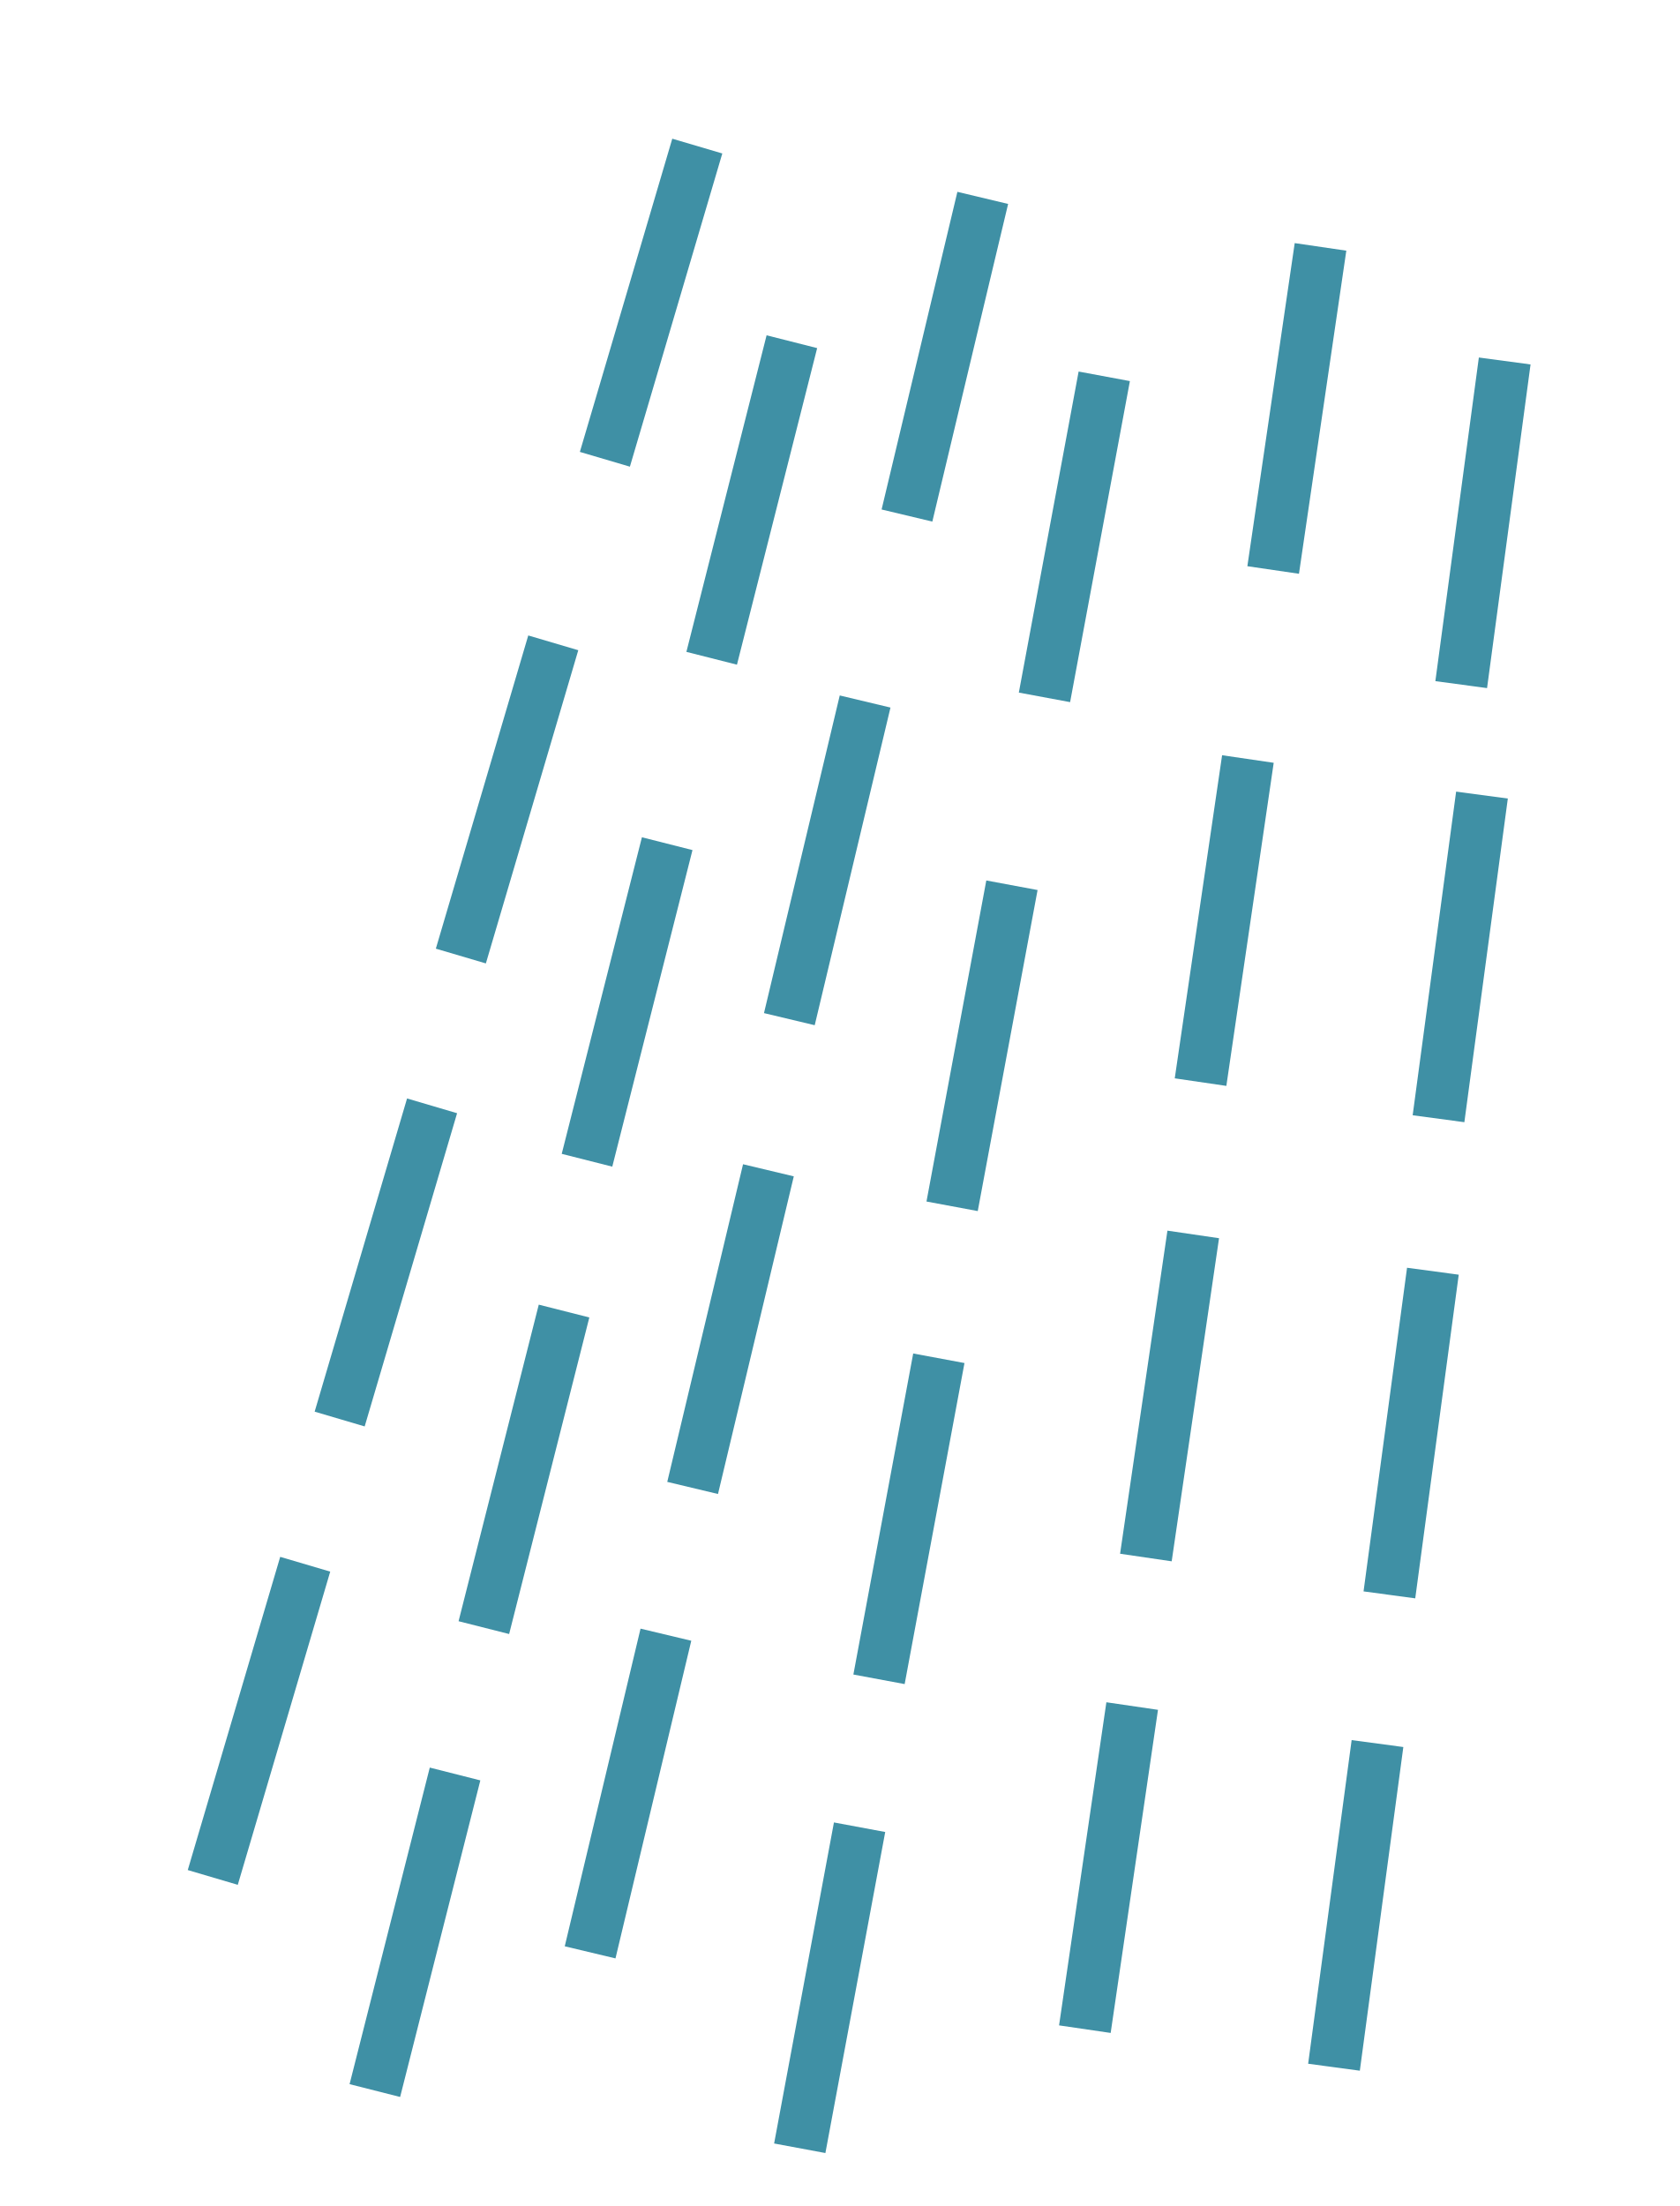
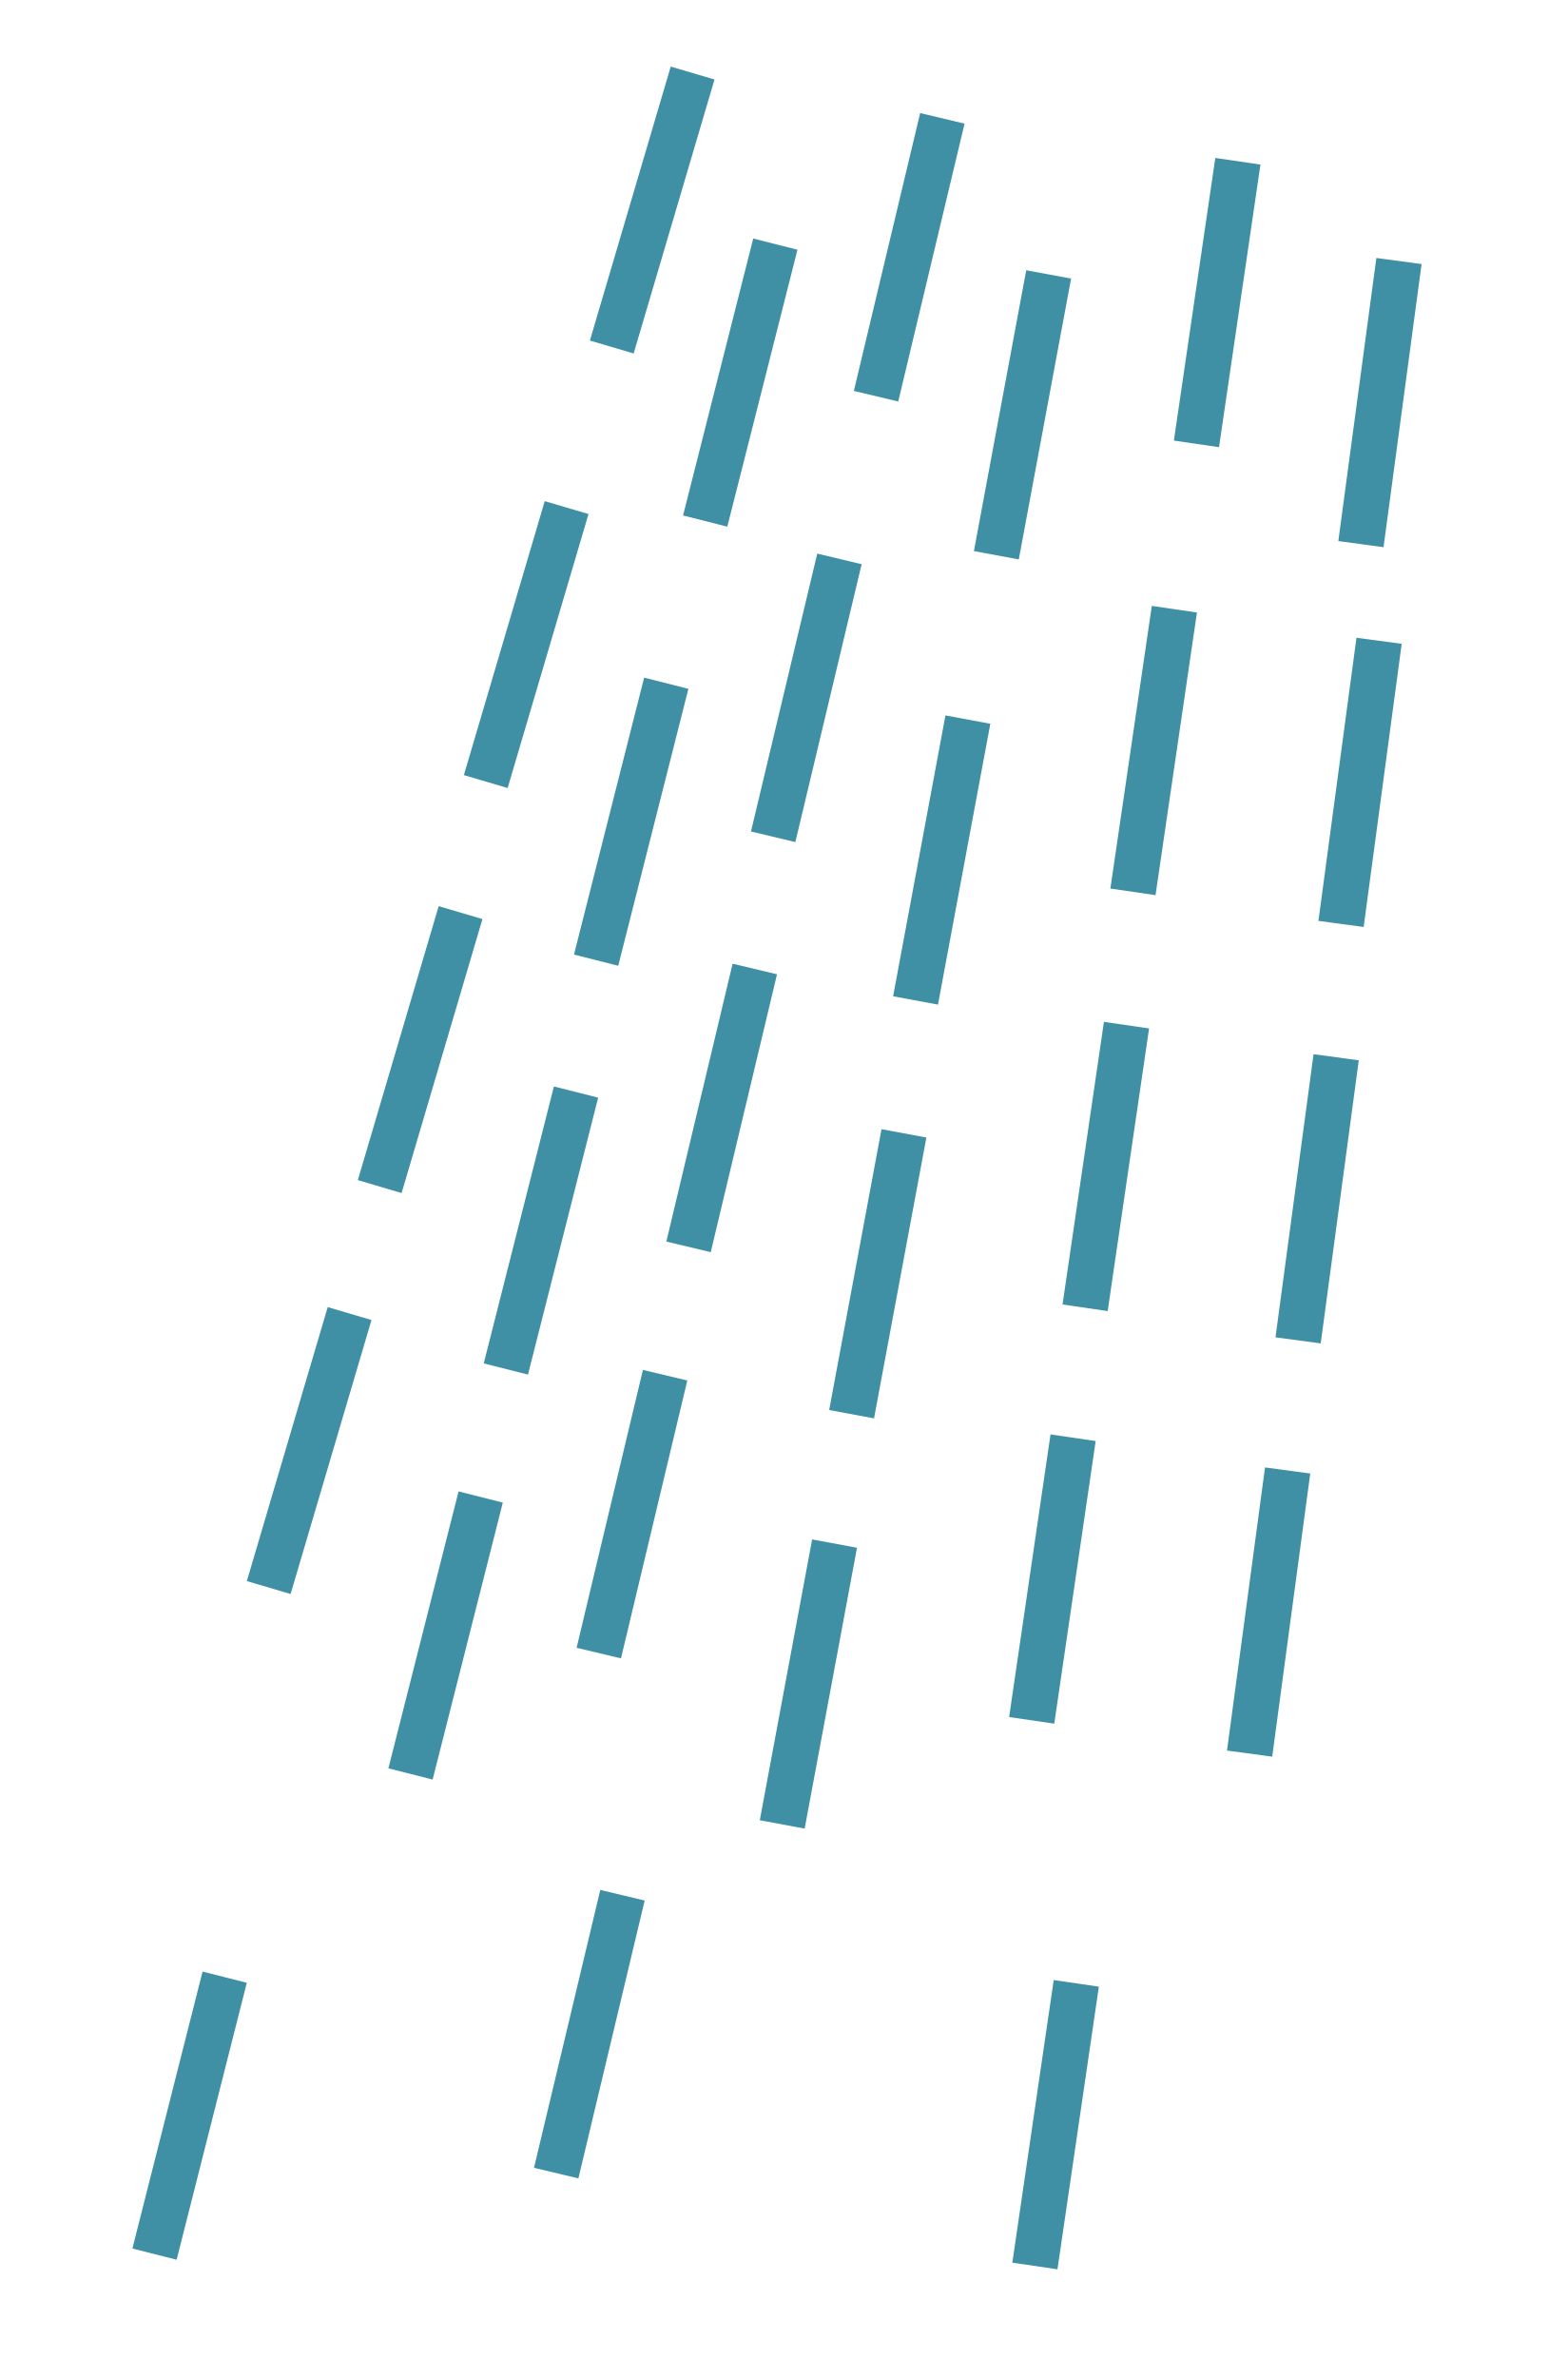
- <svg xmlns="http://www.w3.org/2000/svg" version="1.1" id="Layer_1" x="0px" y="0px" width="322px" height="422.938px" viewBox="-68.406 0 322 422.938" enable-background="new -68.406 0 322 422.938" xml:space="preserve">
-   <rect x="51.428" y="26.729" transform="matrix(0.9591 0.283 -0.283 0.9591 18.7315 -13.5974)" fill="#3F90A5" width="10" height="62.609" />
-   <rect x="23.819" y="121.969" transform="matrix(0.9591 0.283 -0.283 0.9591 44.55 -1.8903)" fill="#3F90A5" width="10" height="62.609" />
-   <rect x="0.584" y="210.739" transform="matrix(0.9591 0.283 -0.283 0.9591 68.7199 8.3128)" fill="#3F90A5" width="10" height="62.609" />
-   <rect x="-23.746" y="298.615" transform="matrix(0.9591 0.2831 -0.2831 0.9591 92.6312 18.8032)" fill="#3F90A5" width="10" height="62.609" />
+ <svg xmlns="http://www.w3.org/2000/svg" version="1.1" id="Layer_1" x="0px" y="0px" width="343.5px" height="520.969px" viewBox="-21.5 0 343.5 520.969" enable-background="new -21.5 0 343.5 520.969" xml:space="preserve">
+   <rect x="116.428" y="14.728" transform="matrix(-0.9591 -0.283 0.283 -0.9591 224.8647 124.5458)" fill="#3F90A5" width="10" height="62.608" />
+   <rect x="88.814" y="109.966" transform="matrix(-0.9591 -0.283 0.283 -0.9591 143.8122 303.3144)" fill="#3F90A5" width="10" height="62.607" />
+   <rect x="65.578" y="198.733" transform="matrix(-0.9591 -0.283 0.283 -0.9591 73.1647 470.6437)" fill="#3F90A5" width="10" height="62.608" />
+   <rect x="41.252" y="286.617" transform="matrix(-0.9591 -0.2831 0.2831 -0.9591 0.6095 635.9319)" fill="#3F90A5" width="10" height="62.609" />
  <g>
-     <rect x="107.755" y="37.082" transform="matrix(0.9727 0.2321 -0.2321 0.9727 18.9496 -24.3007)" fill="#3F90A5" width="10" height="62.61" />
-     <rect x="85.196" y="133.644" transform="matrix(0.9727 0.232 -0.232 0.9727 40.735 -16.4267)" fill="#3F90A5" width="10" height="62.61" />
-     <rect x="66.666" y="223.514" transform="matrix(0.9727 0.2321 -0.2321 0.9727 61.0916 -9.6748)" fill="#3F90A5" width="10.001" height="62.609" />
-     <rect x="46.995" y="312.548" transform="matrix(0.9727 0.2321 -0.2321 0.9727 81.2369 -2.6774)" fill="#3F90A5" width="10" height="62.61" />
+     <rect x="172.754" y="25.084" transform="matrix(-0.9727 -0.2321 0.2321 -0.9727 337.5667 152.4943)" fill="#3F90A5" width="10" height="62.61" />
+     <rect x="150.201" y="121.64" transform="matrix(-0.9727 -0.232 0.232 -0.9727 270.6837 337.7228)" fill="#3F90A5" width="9.999" height="62.609" />
+     <rect x="131.658" y="211.516" transform="matrix(-0.9727 -0.232 0.232 -0.9727 213.2505 510.7229)" fill="#3F90A5" width="10.001" height="62.61" />
+     <rect x="102.658" y="414.516" transform="matrix(-0.9727 -0.232 0.232 -0.9727 108.9438 904.4554)" fill="#3F90A5" width="10.001" height="62.61" />
+     <rect x="112.004" y="300.551" transform="matrix(-0.9727 -0.2321 0.2321 -0.9727 153.7805 681.8081)" fill="#3F90A5" width="10" height="62.611" />
  </g>
  <g>
-     <rect x="70.735" y="64.549" transform="matrix(0.9694 0.2456 -0.2456 0.9694 25.8576 -15.6629)" fill="#3F90A5" width="10" height="62.61" />
-     <rect x="46.837" y="160.787" transform="matrix(0.9694 0.2456 -0.2456 0.9694 48.7564 -6.8475)" fill="#3F90A5" width="10" height="62.61" />
-     <rect x="27.06" y="250.391" transform="matrix(0.9694 0.2456 -0.2456 0.9694 70.1571 0.753)" fill="#3F90A5" width="10" height="62.61" />
-     <rect x="6.153" y="339.142" transform="matrix(0.9694 0.2456 -0.2456 0.9694 91.3243 8.6074)" fill="#3F90A5" width="10" height="62.611" />
+     <rect x="135.733" y="52.552" transform="matrix(-0.9694 -0.2456 0.2456 -0.9694 256.5618 199.7113)" fill="#3F90A5" width="10.001" height="62.612" />
+     <rect x="111.829" y="148.792" transform="matrix(-0.9694 -0.2456 0.2456 -0.9694 185.848 383.3726)" fill="#3F90A5" width="10" height="62.612" />
+     <rect x="92.051" y="238.397" transform="matrix(-0.9694 -0.2456 0.2456 -0.9694 124.8908 554.9814)" fill="#3F90A5" width="10" height="62.612" />
+     <rect x="15.051" y="432.397" transform="matrix(-0.9694 -0.2456 0.2456 -0.9694 -74.3975 918.1281)" fill="#3F90A5" width="10" height="62.612" />
+     <rect x="71.154" y="327.152" transform="matrix(-0.9694 -0.2456 0.2456 -0.9694 61.9419 724.6414)" fill="#3F90A5" width="10.001" height="62.613" />
  </g>
  <g>
-     <rect x="175.243" y="47.008" transform="matrix(0.9894 0.145 -0.145 0.9894 13.2626 -25.3114)" fill="#3F90A5" width="10" height="62.609" />
-     <rect x="161.329" y="145.188" transform="matrix(0.9894 0.145 -0.145 0.9894 27.343 -22.248)" fill="#3F90A5" width="10" height="62.61" />
-     <rect x="150.834" y="236.347" transform="matrix(0.9894 0.145 -0.145 0.9894 40.463 -19.7699)" fill="#3F90A5" width="10" height="62.608" />
-     <rect x="139.13" y="326.773" transform="matrix(0.9894 0.1449 -0.1449 0.9894 53.417 -17.1078)" fill="#3F90A5" width="10" height="62.611" />
+     <rect x="240.24" y="35.003" transform="matrix(-0.9894 -0.145 0.145 -0.9894 478.2703 167.4784)" fill="#3F90A5" width="9.999" height="62.607" />
+     <rect x="226.318" y="133.188" transform="matrix(-0.9894 -0.145 0.145 -0.9894 436.3423 360.7828)" fill="#3F90A5" width="9.999" height="62.608" />
+     <rect x="215.836" y="224.337" transform="matrix(-0.9894 -0.1449 0.1449 -0.9894 402.2931 540.5852)" fill="#3F90A5" width="10" height="62.606" />
+     <rect x="204.836" y="434.337" transform="matrix(-0.9894 -0.1449 0.1449 -0.9894 349.9759 956.7742)" fill="#3F90A5" width="10" height="62.606" />
+     <rect x="204.134" y="314.756" transform="matrix(-0.9894 -0.1449 0.1449 -0.9894 365.9087 718.7737)" fill="#3F90A5" width="10" height="62.608" />
  </g>
  <g>
-     <rect x="132.583" y="71.619" transform="matrix(0.9831 0.1831 -0.1831 0.9831 21.1718 -23.4518)" fill="#3F90A5" width="10" height="62.609" />
-     <rect x="114.878" y="169.188" transform="matrix(0.9831 0.1832 -0.1832 0.9831 38.7586 -18.5683)" fill="#3F90A5" width="10" height="62.61" />
-     <rect x="100.863" y="259.872" transform="matrix(0.9831 0.1832 -0.1832 0.9831 55.1344 -14.466)" fill="#3F90A5" width="10" height="62.609" />
-     <rect x="85.667" y="349.779" transform="matrix(0.9831 0.1832 -0.1832 0.9831 71.348 -10.1605)" fill="#3F90A5" width="10" height="62.609" />
+     <rect x="197.583" y="59.619" transform="matrix(-0.9831 -0.1831 0.1831 -0.9831 385.0968 217.401)" fill="#3F90A5" width="10.001" height="62.609" />
+     <rect x="179.879" y="157.192" transform="matrix(-0.9831 -0.1832 0.1832 -0.9831 332.1024 407.6724)" fill="#3F90A5" width="10.001" height="62.611" />
+     <rect x="165.864" y="247.878" transform="matrix(-0.9831 -0.1832 0.1832 -0.9831 287.6965 584.9421)" fill="#3F90A5" width="10.001" height="62.611" />
+     <rect x="150.668" y="337.788" transform="matrix(-0.9831 -0.1832 0.1832 -0.9831 241.0815 760.4579)" fill="#3F90A5" width="10" height="62.61" />
  </g>
-   <rect x="210.928" y="68.917" transform="matrix(0.9911 0.1332 -0.1332 0.9911 15.2674 -27.8589)" fill="#3F90A5" width="10" height="62.608" />
-   <rect x="206.561" y="152.162" transform="matrix(0.9911 0.1331 -0.1331 0.9911 26.31 -26.5338)" fill="#3F90A5" width="10.001" height="62.609" />
-   <rect x="197.153" y="243.439" transform="matrix(0.9911 0.1332 -0.1332 0.9911 38.3972 -24.4786)" fill="#3F90A5" width="10" height="62.608" />
-   <rect x="186.526" y="333.998" transform="matrix(0.9911 0.1332 -0.1332 0.9911 50.37 -22.2578)" fill="#3F90A5" width="9.999" height="62.61" />
+   <rect x="275.925" y="56.928" transform="matrix(-0.9911 -0.1332 0.1332 -0.9911 547.5912 213.1002)" fill="#3F90A5" width="9.999" height="62.609" />
+   <rect x="271.568" y="140.154" transform="matrix(-0.9911 -0.1331 0.1331 -0.9911 527.8477 378.2132)" fill="#3F90A5" width="10.001" height="62.609" />
+   <rect x="262.155" y="231.442" transform="matrix(-0.9911 -0.1332 0.1332 -0.9911 496.9322 558.736)" fill="#3F90A5" width="10" height="62.609" />
+   <rect x="251.534" y="322" transform="matrix(-0.9911 -0.1331 0.1331 -0.9911 463.7474 737.6177)" fill="#3F90A5" width="9.998" height="62.611" />
</svg>
